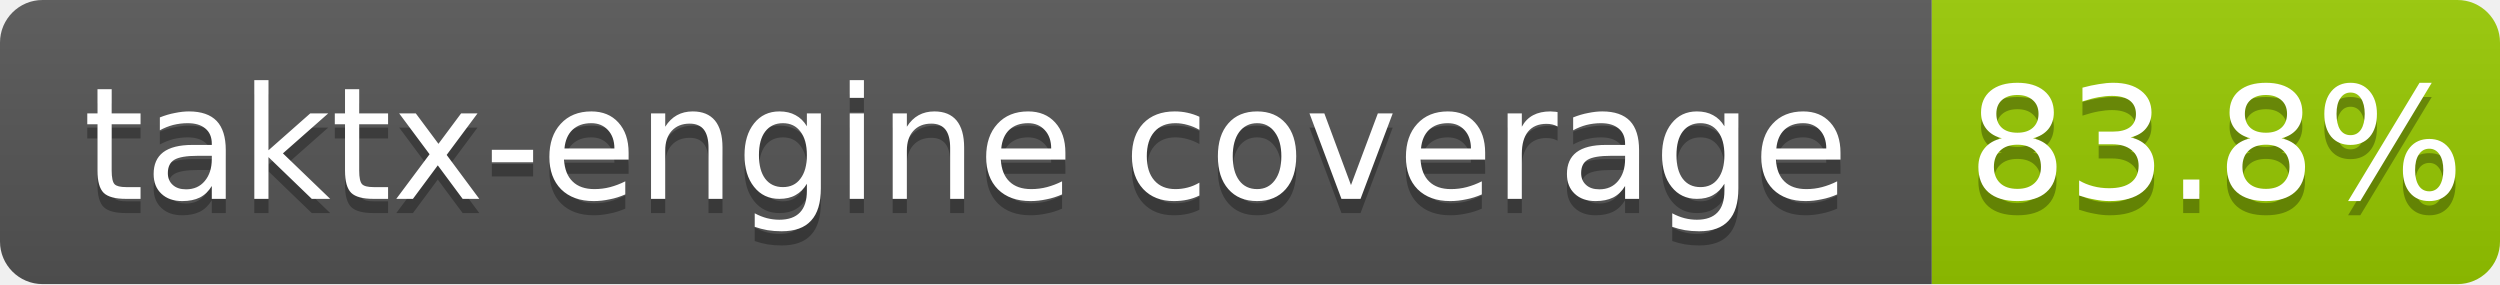
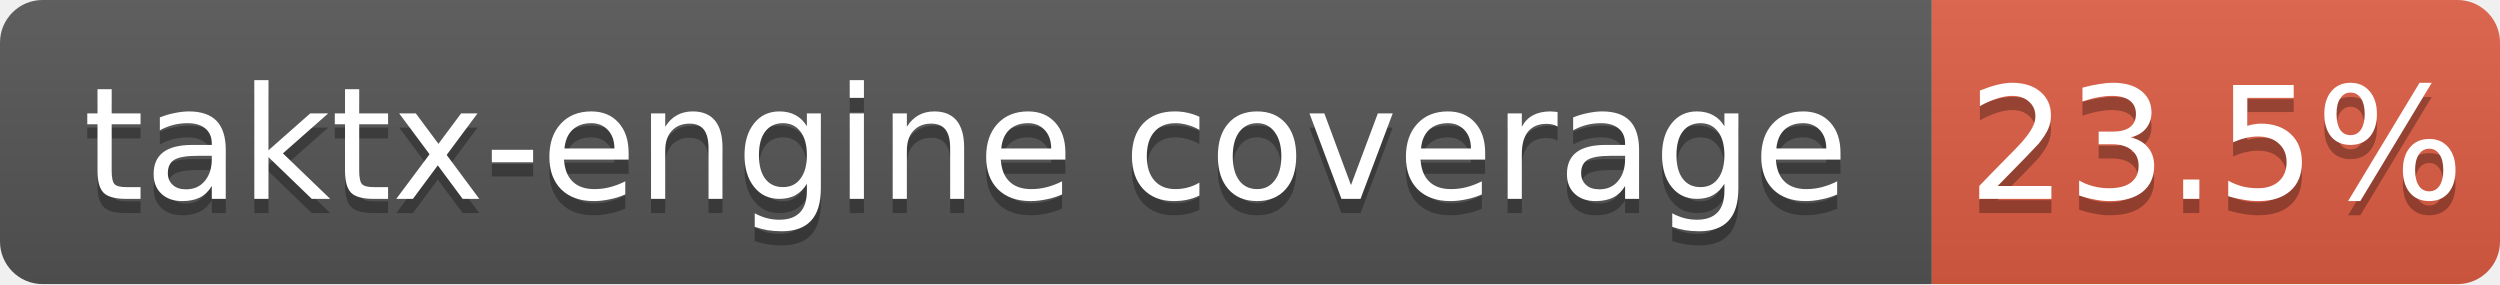
<svg xmlns="http://www.w3.org/2000/svg" width="176" height="20">
  <linearGradient id="b" x2="0" y2="100%">
    <stop offset="0" stop-color="#bbb" stop-opacity=".1" />
    <stop offset="1" stop-opacity=".1" />
  </linearGradient>
  <clipPath id="a">
    <rect width="176" height="20" rx="3" fill="#fff" />
  </clipPath>
  <g clip-path="url(#a)">
    <path fill="#555" d="M0 0h136v20H0z" />
-     <path fill="#97ca00" d="M136 0h40v20H136z" />
+     <path fill="#e05d44" d="M136 0h40v20H136z" />
    <path fill="url(#b)" d="M0 0h176v20H0z" />
  </g>
  <g fill="#fff" text-anchor="middle" font-family="DejaVu Sans,Verdana,Geneva,sans-serif" font-size="11">
    <text x="68.0" y="15" fill="#010101" fill-opacity=".3">taktx-engine coverage</text>
    <text x="68.0" y="14">taktx-engine coverage</text>
-     <text x="156.0" y="15" fill="#010101" fill-opacity=".3">83.8%</text>
-     <text x="156.0" y="14">83.8%</text>
+     <text x="156.0" y="15" fill="#010101" fill-opacity=".3">23.5%</text>
+     <text x="156.0" y="14">23.5%</text>
  </g>
</svg>
